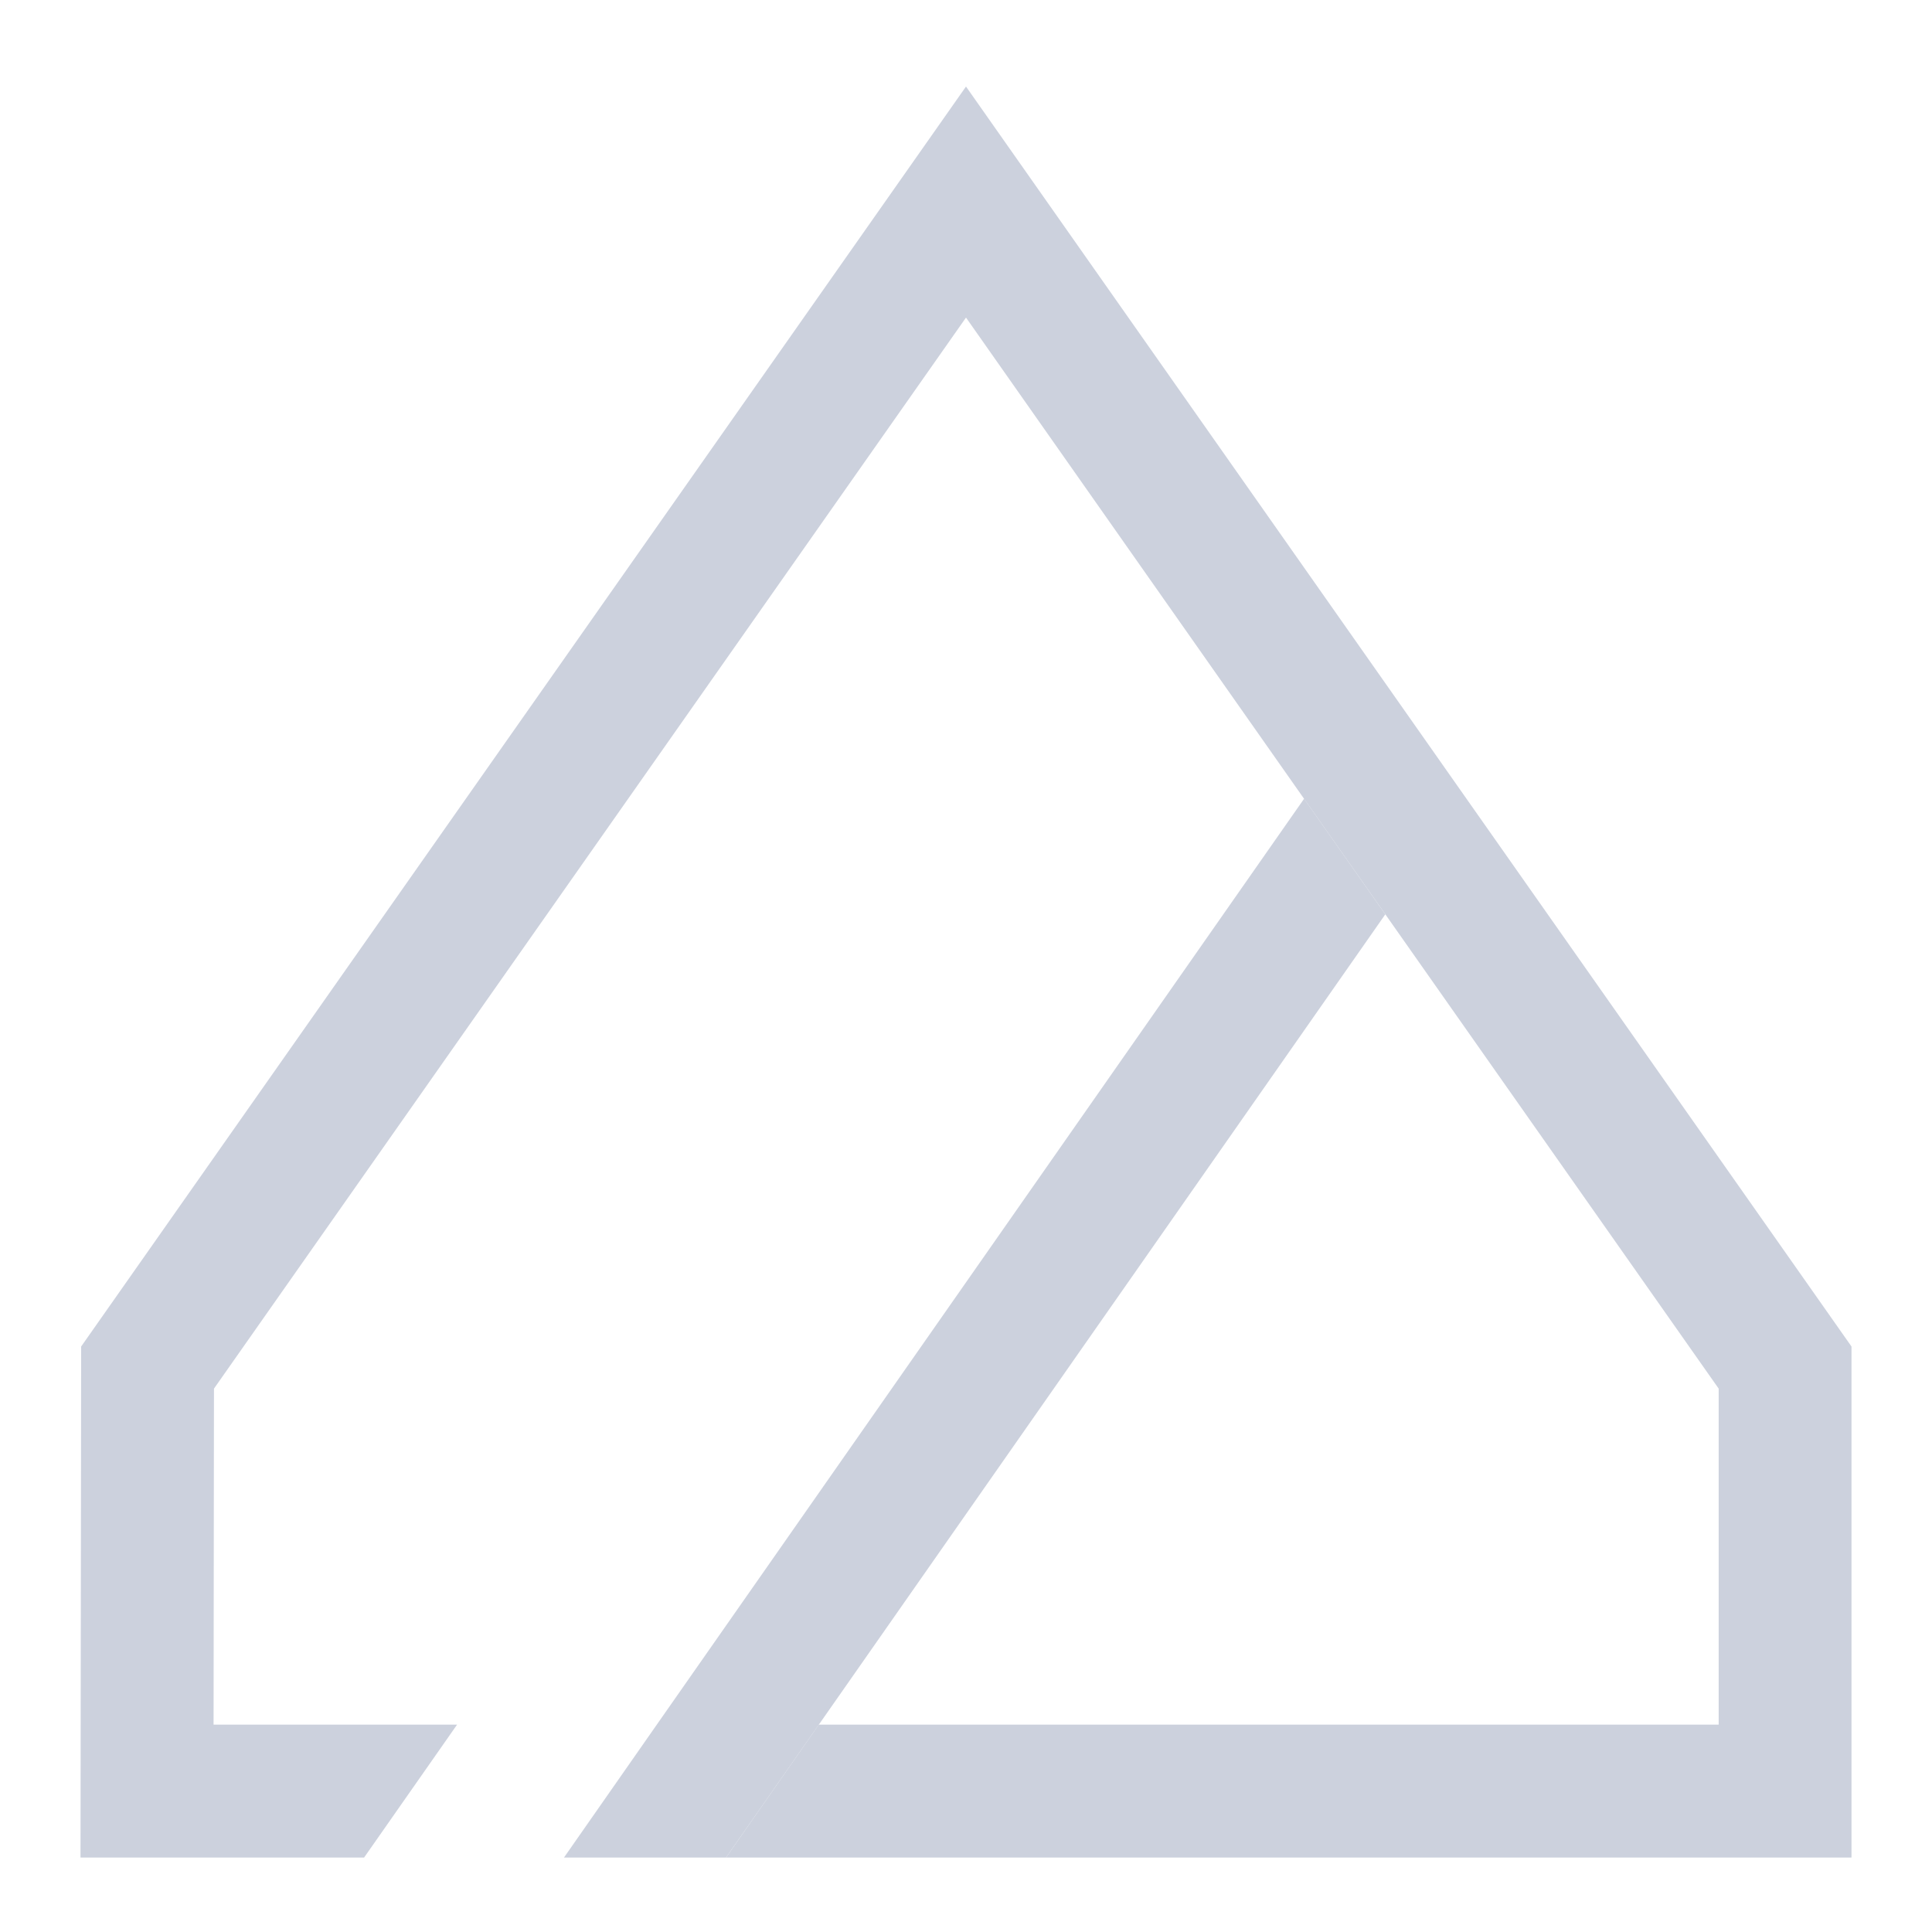
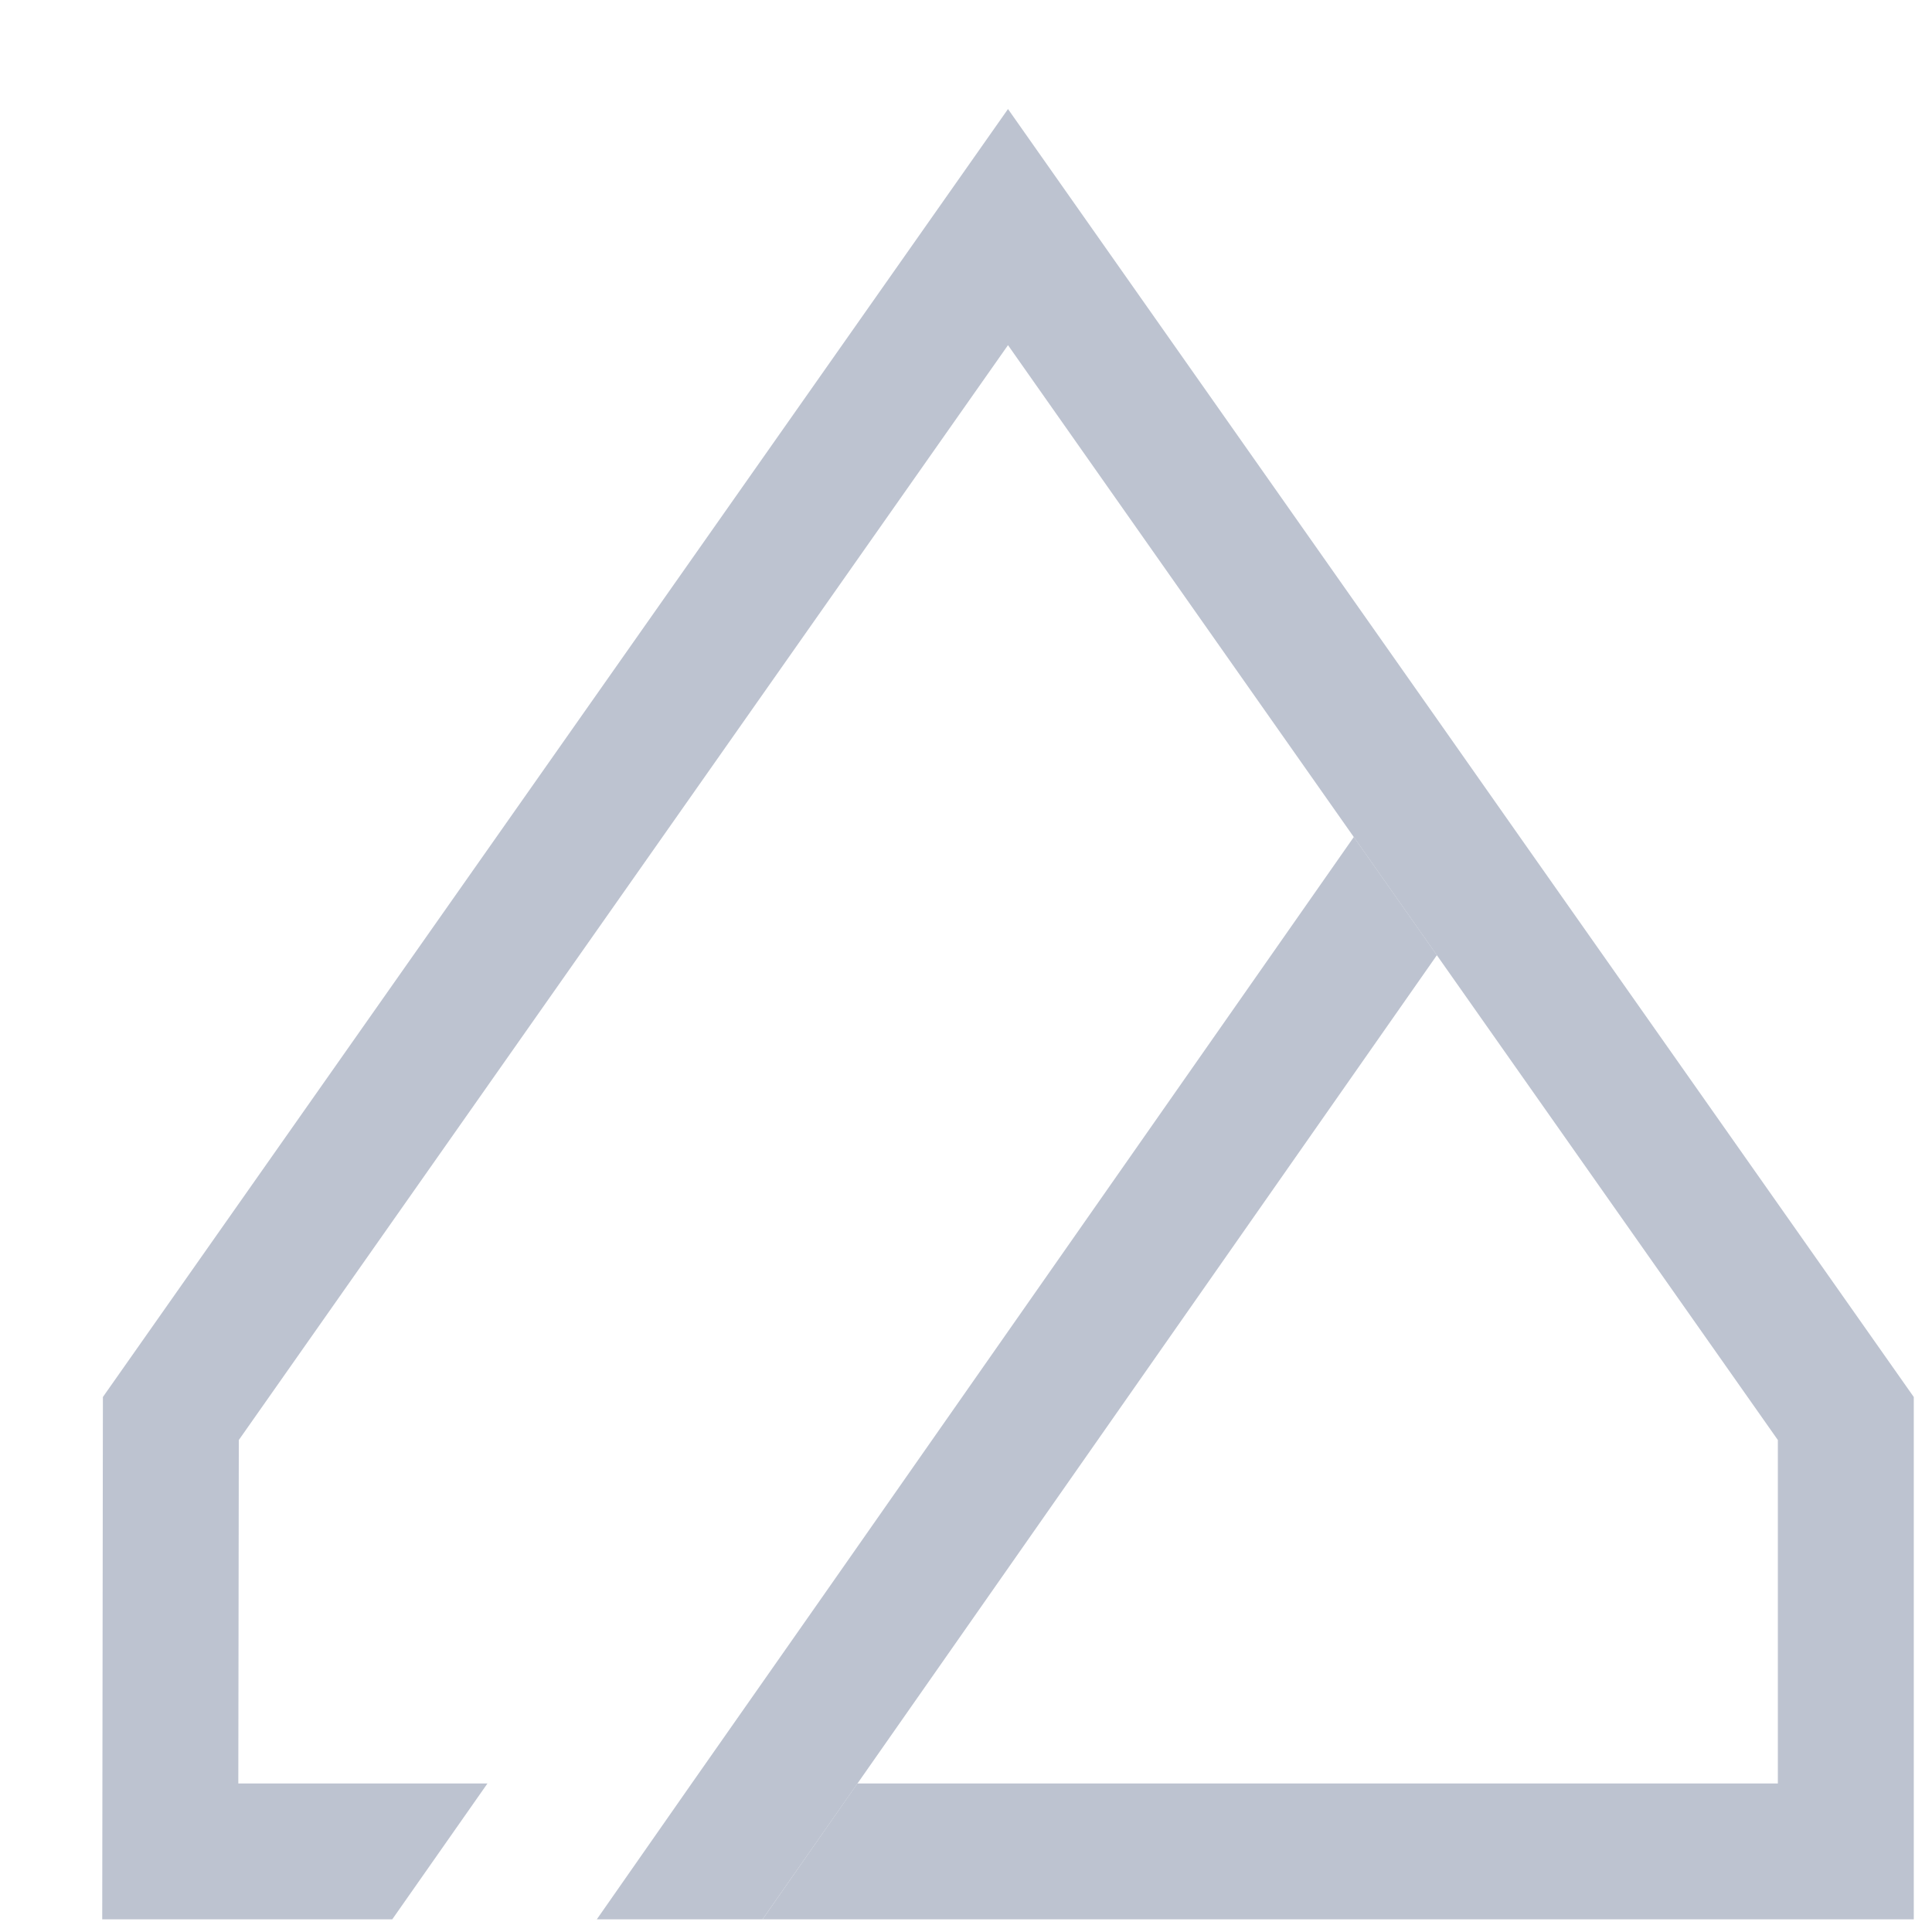
- <svg xmlns="http://www.w3.org/2000/svg" width="24" height="24" viewBox="0 0 24 24" fill="none">
-   <path d="M9.756 19.14L8.159 21.424L7.006 23.075H9.019L10.172 21.424L17.209 11.358L16.2 9.922L9.756 19.14Z" fill="#CCD1DD" />
-   <path d="M17.206 8.483L12 1.075L1.008 16.727L1 23.075H4.523L5.678 21.424H5.672H2.653L2.658 17.25L12 3.945L16.199 9.922L17.209 11.358L21.35 17.25V21.424H17.86H14.626H10.171L9.019 23.075H9.679H14.626H17.86H23V16.727L18.215 9.919L17.206 8.483Z" fill="#CCD1DD" />
+ <svg xmlns="http://www.w3.org/2000/svg" width="23" height="23" viewBox="0 0 23 23" fill="none">
+   <path d="M9.801 18.995L8.234 21.232L7.105 22.849H9.078L10.208 21.232L17.106 11.371L16.117 9.964L9.801 18.995Z" fill="#BDC3D0" />
+   <path d="M17.103 8.554L12 1.298L1.225 16.631L1.217 22.849H4.67L5.803 21.232H5.797H2.837L2.843 17.143L12 4.109L16.116 9.964L17.105 11.371L21.165 17.143V21.232H17.744H14.574H10.207L9.078 22.849H9.725H14.574H17.744H22.783V16.631L18.092 9.962L17.103 8.554Z" fill="#BDC3D0" />
</svg>
